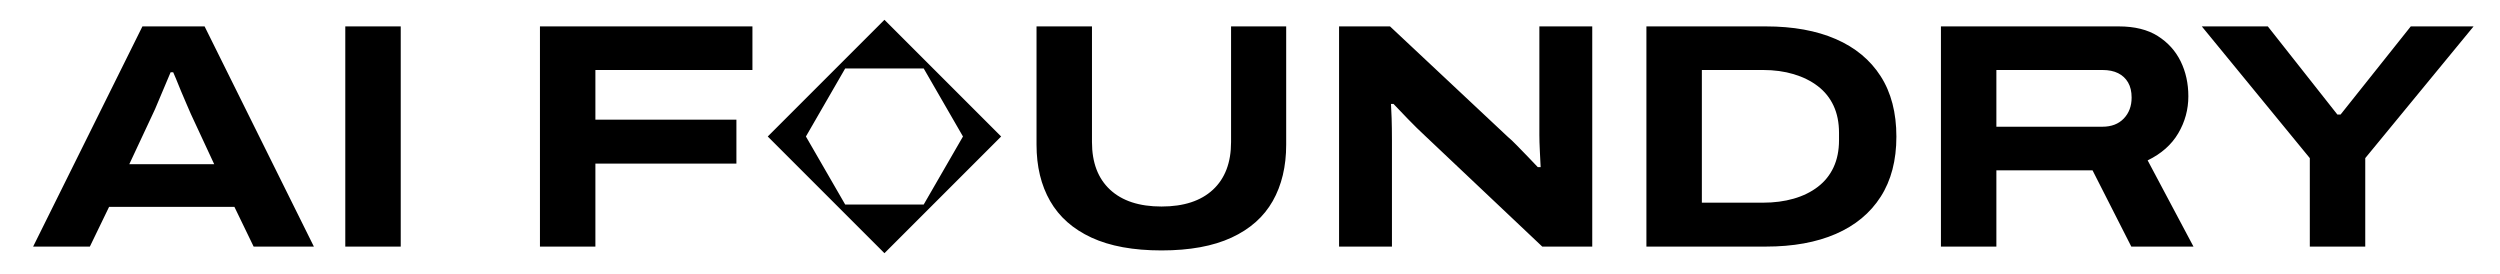
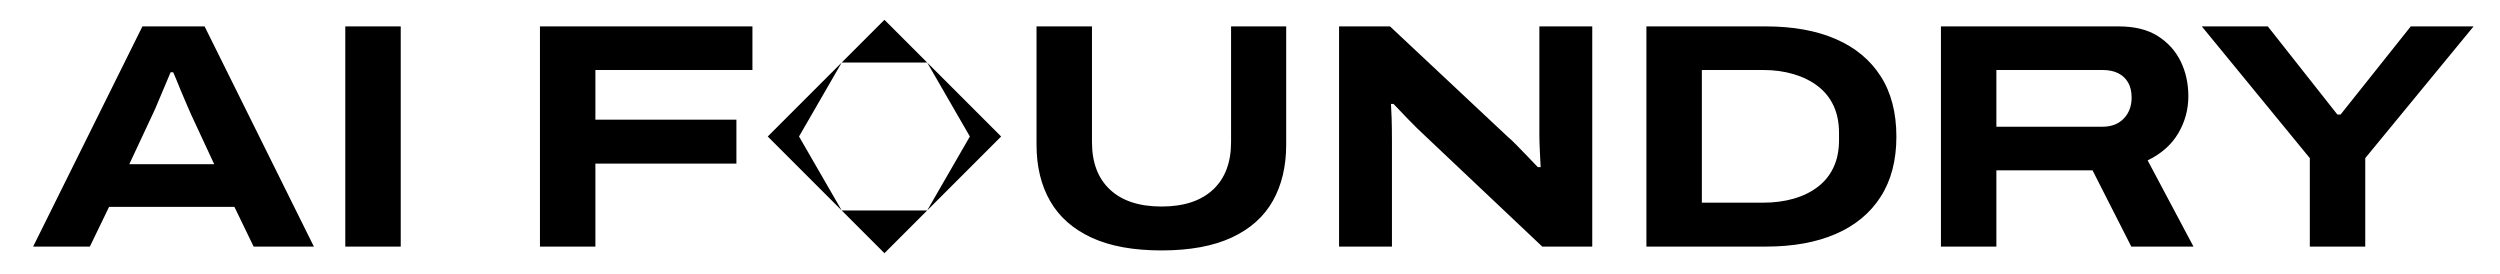
<svg xmlns="http://www.w3.org/2000/svg" viewBox="-82.4 -82.4 7800.7 851.9" role="img" aria-label="AI Foundry">
  <path fill="#000000" d="M21.0 687 362.0 0H556.0L897.0 687H709.0L649.0 563H258.0L198.0 687ZM321.0 430H586.0L513.0 273Q509.0 263 500.0 243.0Q491.0 223 482.5 202.0Q474.0 181 467.0 164.0Q460.0 147 458.0 143H450.0Q442.0 163 431.0 188.0Q420.0 213 410.5 236.5Q401.0 260 394.0 274Z M995.0 687V0H1168.0V687Z M1602.4 687V0H2265.4V136H1775.4V291H2215.4V428H1775.4V687Z M3541.86 699Q3409.86 699 3323.36 659.0Q3236.86 619 3194.36 545.0Q3151.86 471 3151.86 369V0H3324.86V361Q3324.86 457 3381.36 509.5Q3437.86 562 3541.86 562Q3645.86 562 3702.36 509.5Q3758.86 457 3758.86 361V0H3930.86V369Q3930.86 471 3888.86 545.0Q3846.86 619 3760.36 659.0Q3673.86 699 3541.86 699Z M4095.86 687V0H4254.86L4622.86 345Q4633.86 354 4650.36 371.0Q4666.86 388 4684.86 406.5Q4702.86 425 4715.86 439H4724.86Q4723.86 419 4722.36 389.0Q4720.86 359 4720.86 339V0H4885.86V687H4729.86L4364.86 342Q4338.86 318 4310.86 289.0Q4282.86 260 4265.86 242H4257.86Q4258.86 255 4259.86 286.0Q4260.86 317 4260.86 356V687Z M5054.86 687V0H5427.86Q5554.86 0 5645.86 39.5Q5736.86 79 5785.86 155.5Q5834.86 232 5834.86 344Q5834.86 455 5785.86 531.5Q5736.86 608 5645.86 647.5Q5554.86 687 5427.86 687ZM5227.86 550H5418.86Q5470.86 550 5514.36 537.5Q5557.86 525 5589.86 500.5Q5621.86 476 5638.86 439.5Q5655.86 403 5655.86 355V332Q5655.86 284 5638.86 247.5Q5621.86 211 5589.86 186.5Q5557.86 162 5514.36 149.0Q5470.86 136 5418.86 136H5227.86Z M5973.86 687V0H6528.86Q6602.86 0 6650.36 30.0Q6697.86 60 6721.86 109.0Q6745.86 158 6745.86 218Q6745.86 280 6714.36 333.5Q6682.86 387 6618.86 418L6761.86 687H6567.86L6446.86 449H6146.86V687ZM6146.86 313H6477.86Q6519.86 313 6544.36 287.5Q6568.86 262 6568.86 222Q6568.86 194 6557.86 175.0Q6546.86 156 6526.86 146.0Q6506.86 136 6477.86 136H6146.86Z M7124.86 687V411L6787.86 0H6993.86L7210.86 275H7220.86L7439.86 0H7635.86L7297.86 411V687Z" />
-   <path fill="#000000" fill-rule="evenodd" d="M2677.31,-20.61 L3041.42,343.50 L2677.31,707.61 L2313.20,343.50 Z M2799.84,131.28 L2554.78,131.28 L2432.26,343.50 L2554.78,555.72 L2799.84,555.72 L2922.36,343.50 Z" />
+   <path fill="#000000" fill-rule="evenodd" d="M2677.31,-20.61 L3041.42,343.50 L2677.31,707.61 L2313.20,343.50 Z M2810.58,112.66 L2544.04,112.66 L2410.76,343.50 L2544.04,574.34 L2810.58,574.34 L2943.86,343.50 Z" />
</svg>
